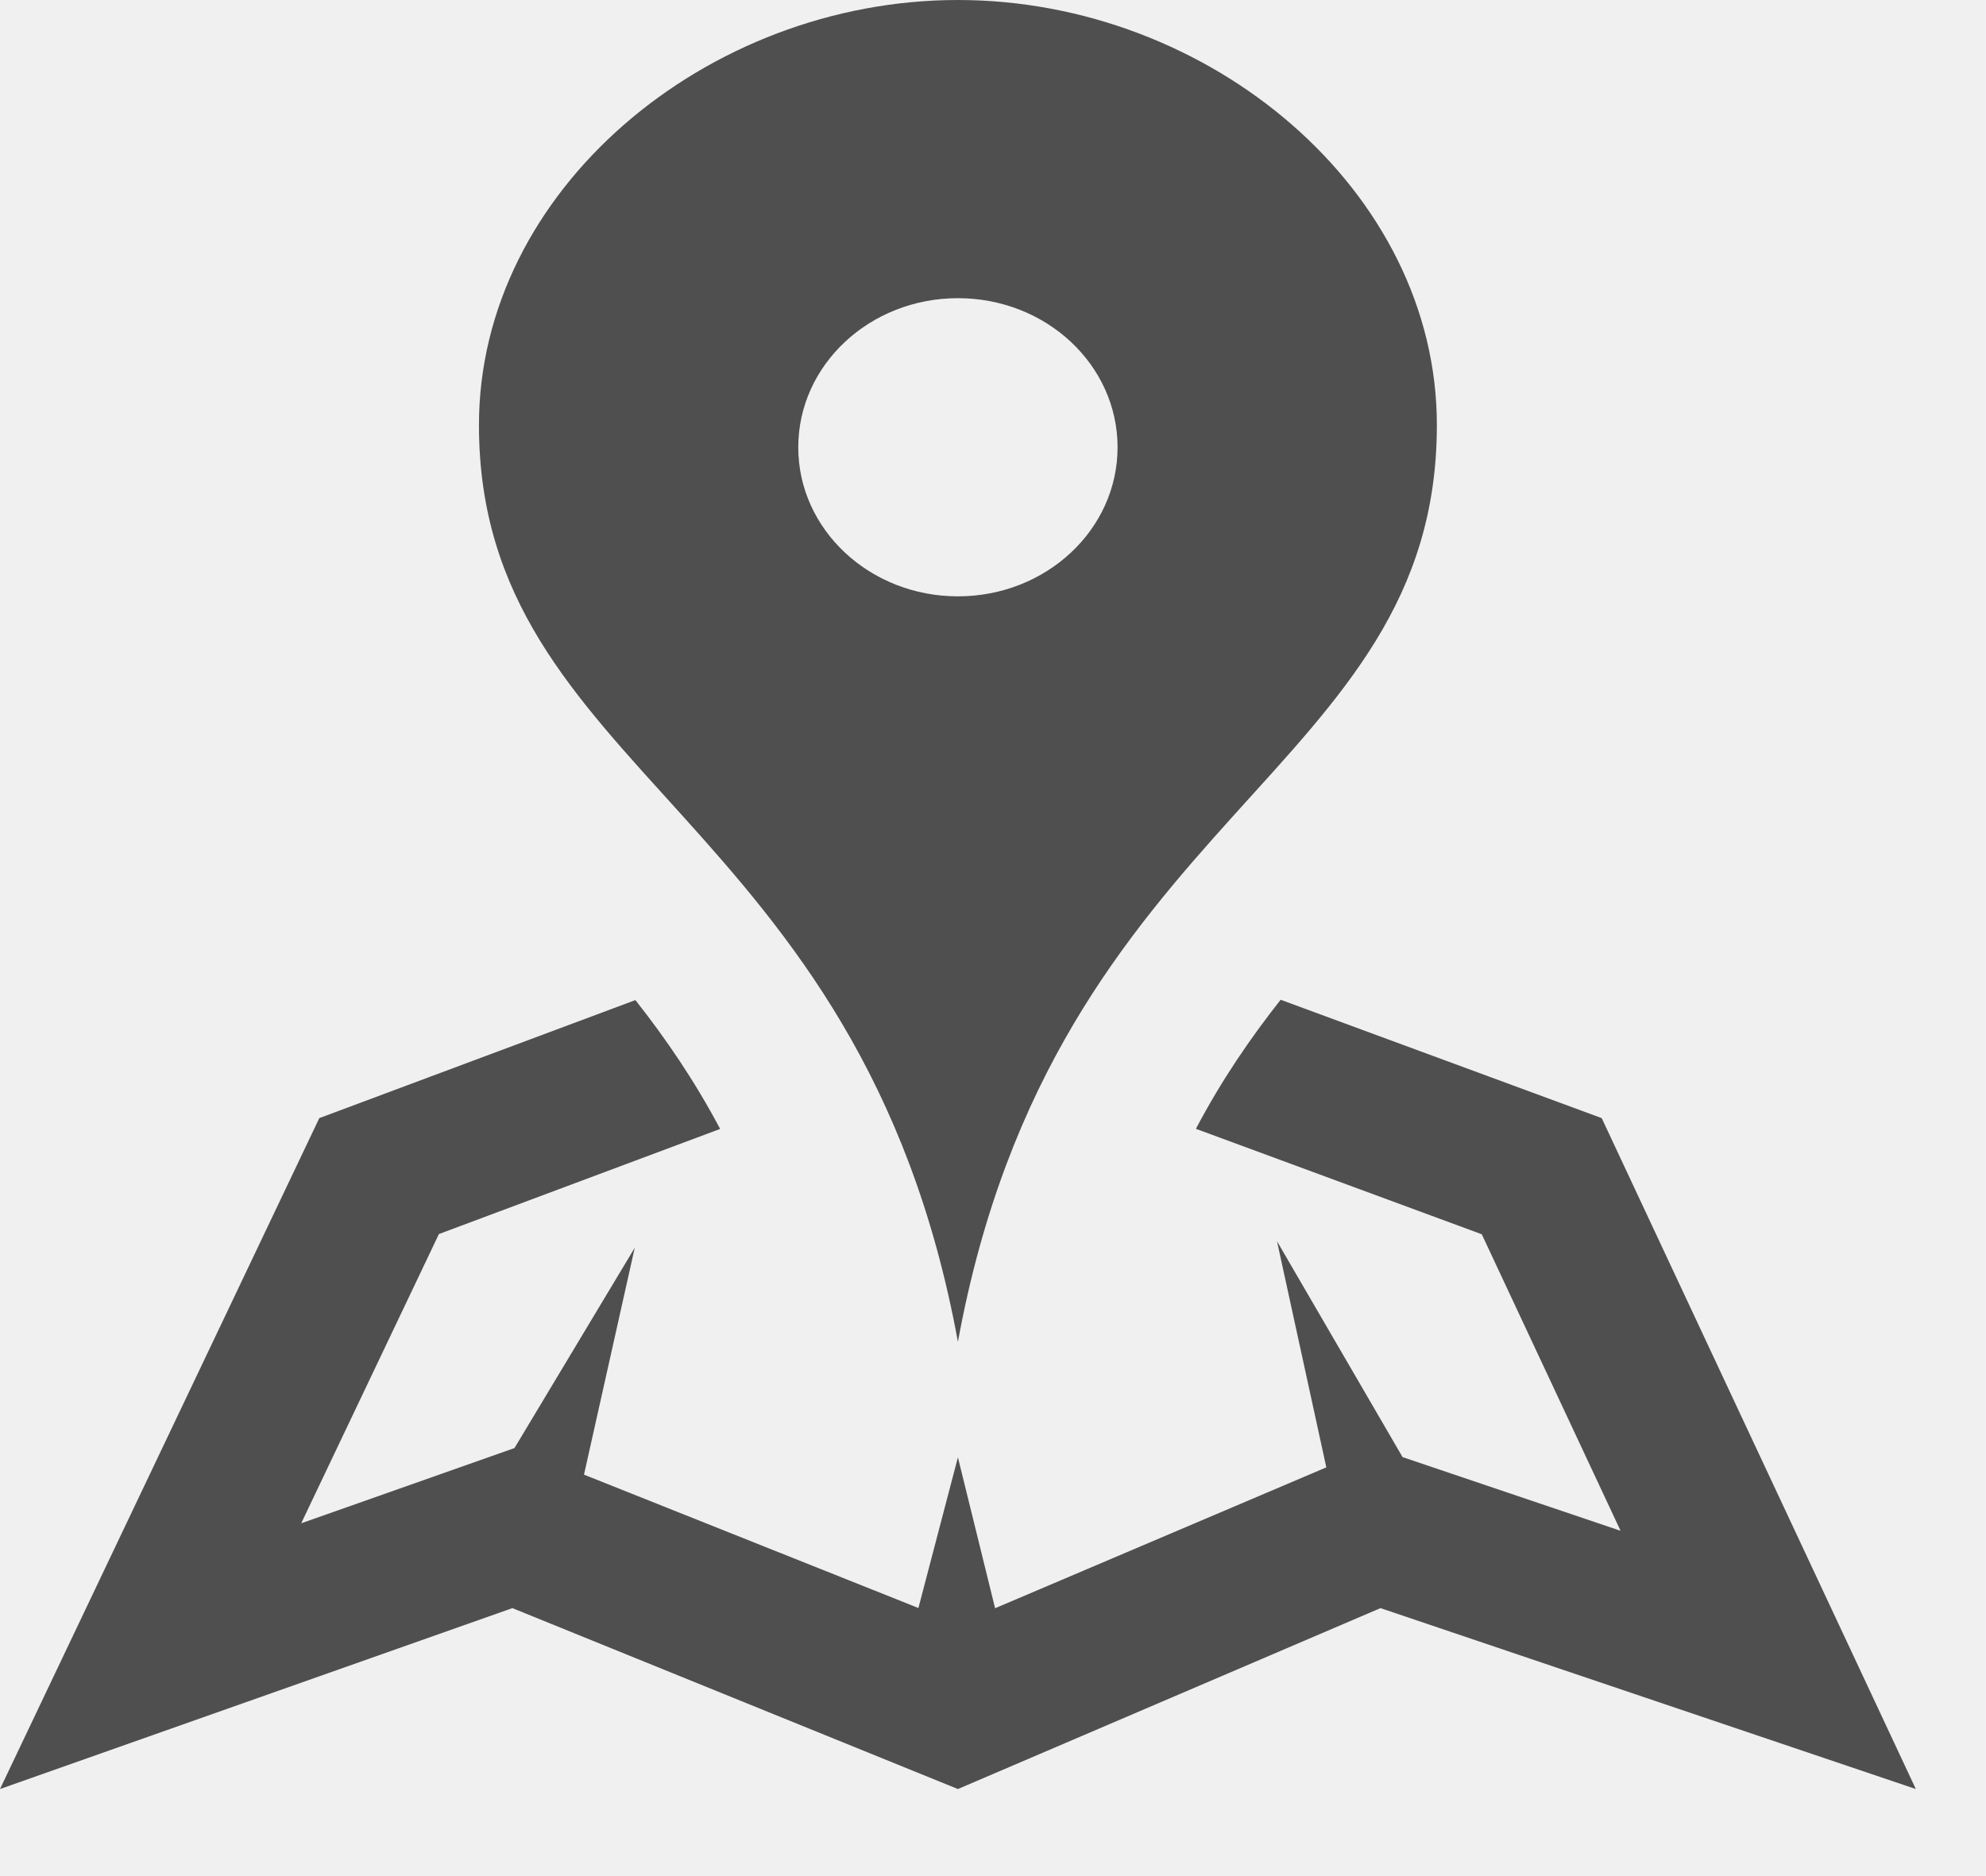
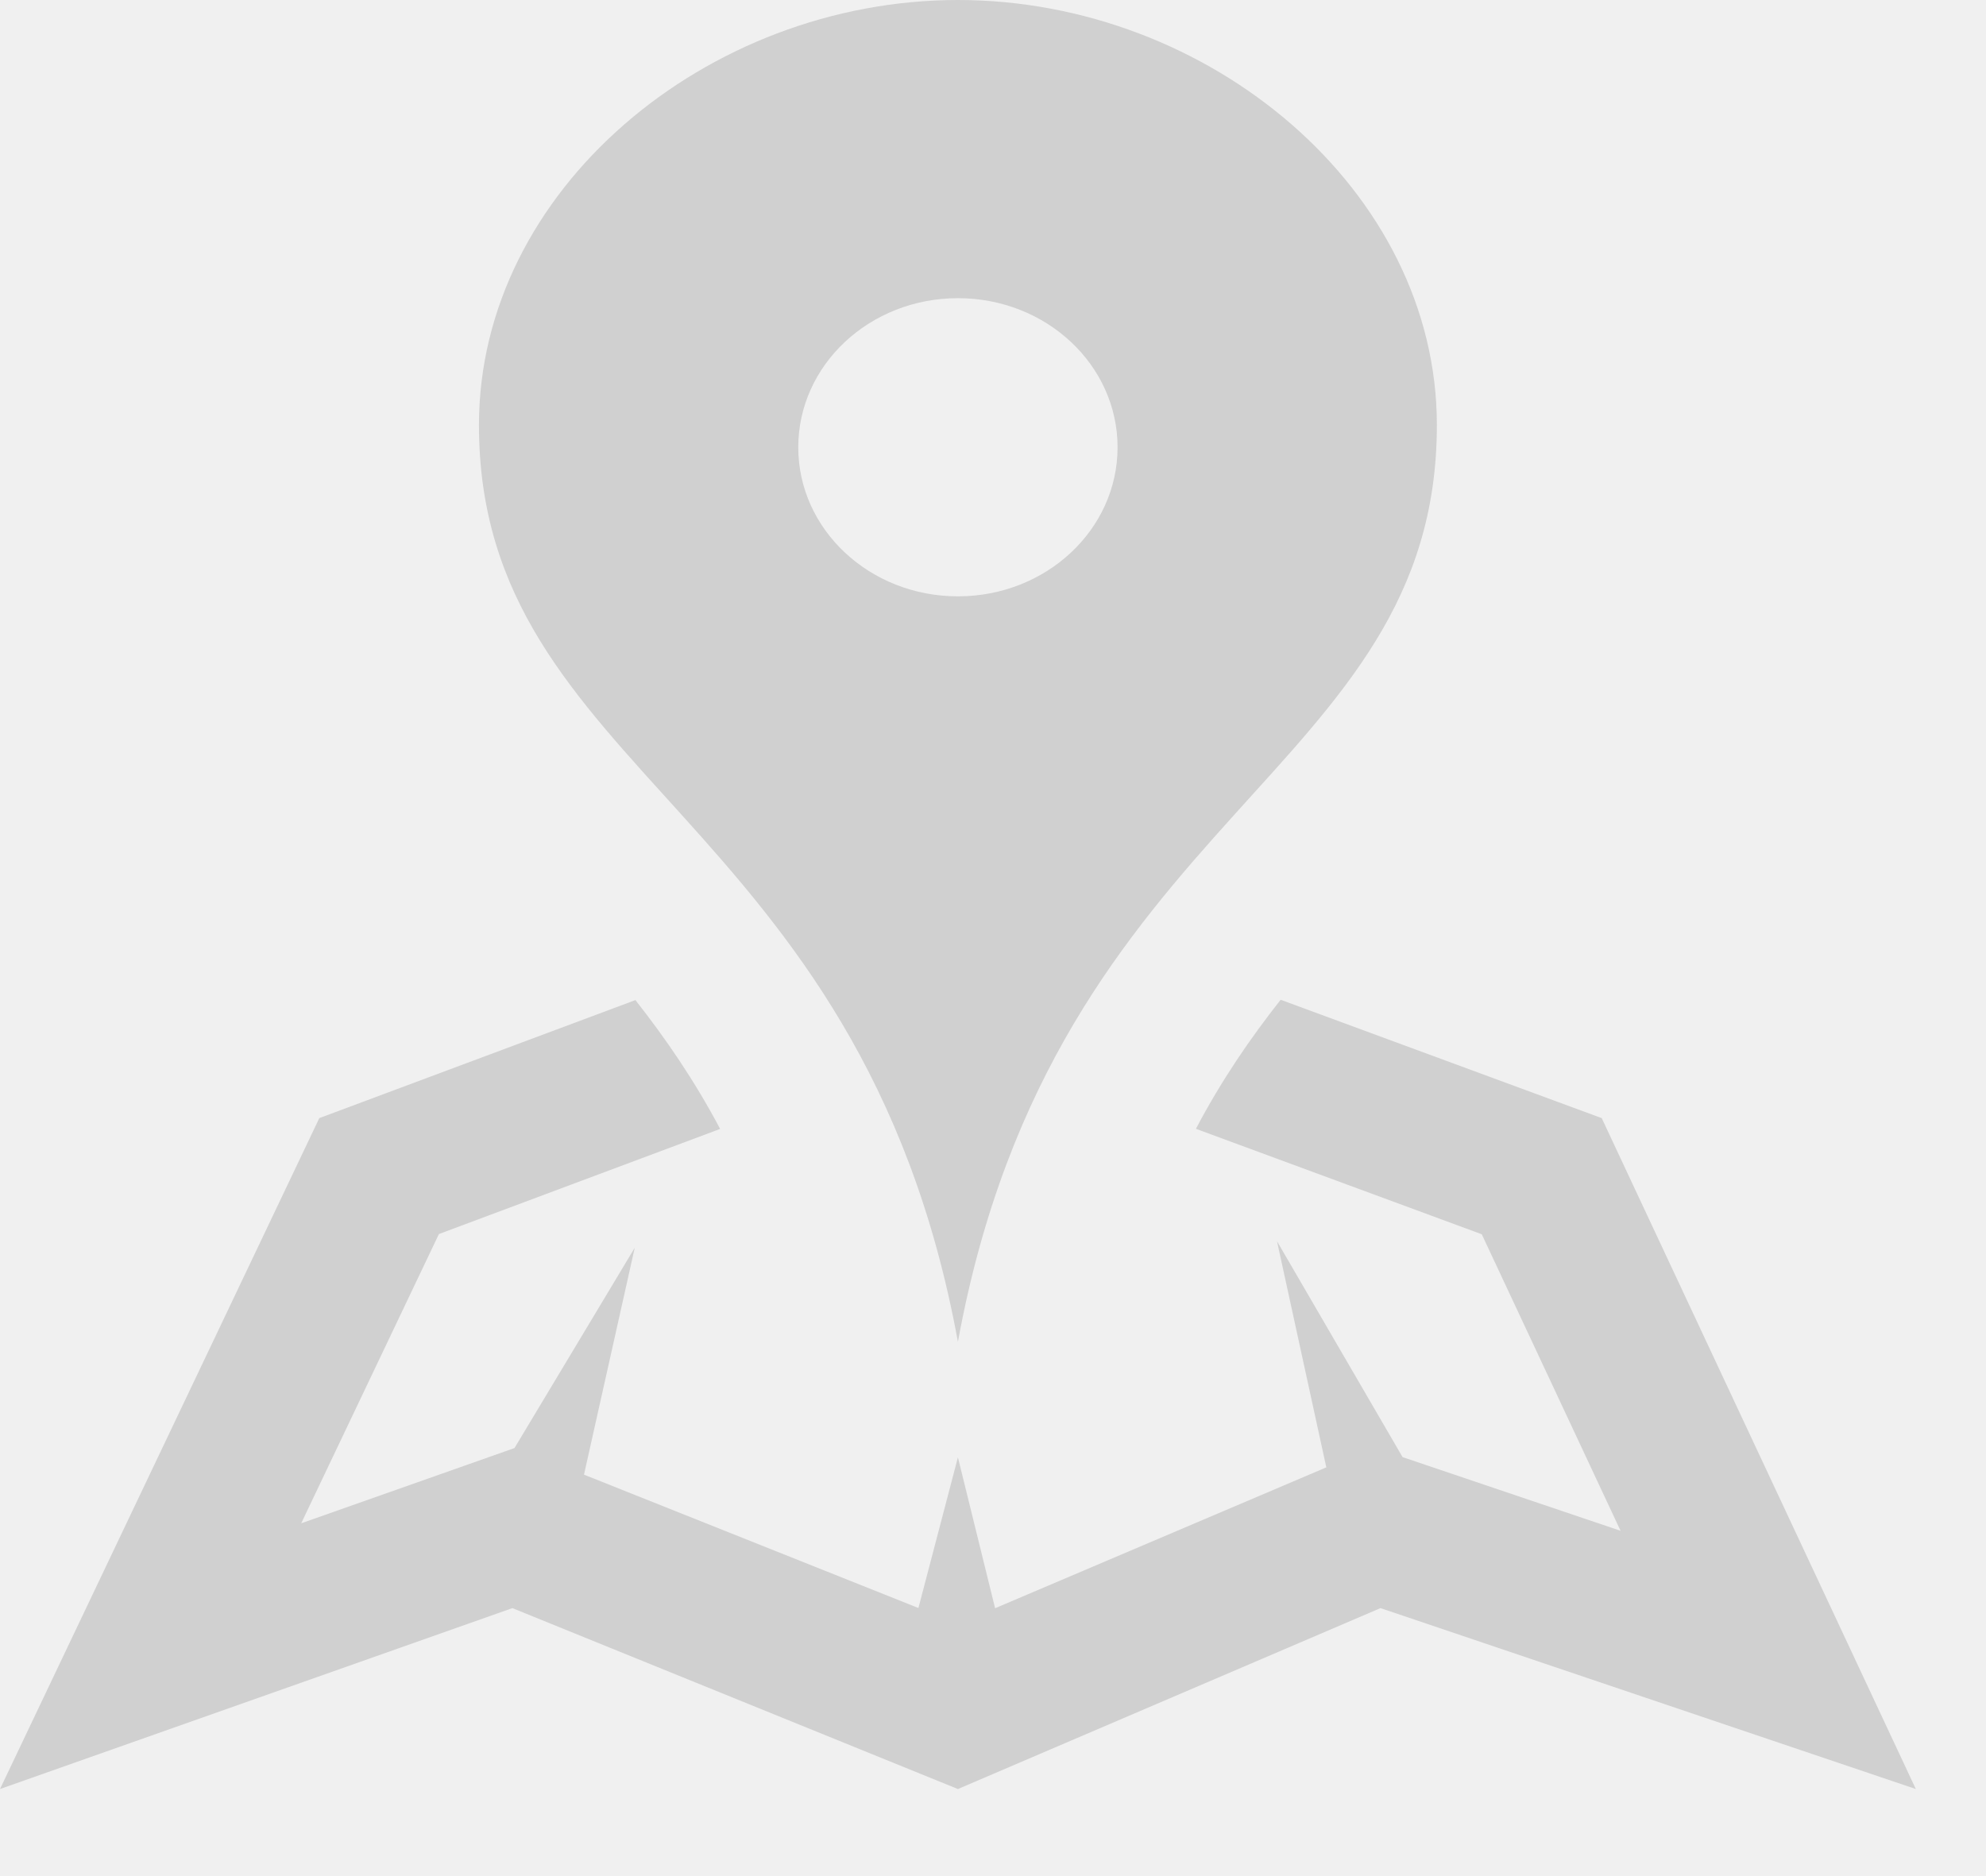
<svg xmlns="http://www.w3.org/2000/svg" width="18" height="17" viewBox="0 0 18 17" fill="none">
-   <g clip-path="url(#clip0)">
-     <path d="M8.682 0C6.405 0 4.341 1.725 4.341 3.853C4.341 7.017 7.802 7.352 8.682 12.164C9.563 7.352 13.023 7.017 13.023 3.853C13.023 1.725 10.961 0 8.682 0ZM8.682 5.406C7.883 5.406 7.235 4.801 7.235 4.055C7.235 3.308 7.883 2.703 8.682 2.703C9.482 2.703 10.129 3.308 10.129 4.055C10.129 4.801 9.482 5.406 8.682 5.406ZM17.364 16.218L12.512 14.578L8.682 16.218L4.644 14.578L0 16.218L2.894 10.136L5.759 9.066C6.034 9.415 6.295 9.796 6.527 10.234L3.978 11.187L2.73 13.809L4.663 13.127L5.753 11.311L5.293 13.368L8.324 14.577L8.682 13.211L9.019 14.579L12.021 13.302L11.574 11.252L12.712 13.209L14.688 13.877L13.43 11.189L10.839 10.233C11.07 9.794 11.332 9.412 11.607 9.063L14.517 10.136L17.364 16.218Z" fill="#4F4F4F" />
-   </g>
-   <defs>
-     <clipPath id="clip0">
-       <rect width="17.364" height="16.218" fill="white" />
-     </clipPath>
-   </defs>
+   <path d="M8.682 0C6.405 0 4.341 1.725 4.341 3.853C4.341 7.017 7.802 7.352 8.682 12.164C9.563 7.352 13.023 7.017 13.023 3.853C13.023 1.725 10.961 0 8.682 0ZM8.682 5.406C7.883 5.406 7.235 4.801 7.235 4.055C7.235 3.308 7.883 2.703 8.682 2.703C9.482 2.703 10.129 3.308 10.129 4.055C10.129 4.801 9.482 5.406 8.682 5.406ZM17.364 16.218L12.512 14.578L8.682 16.218L4.644 14.578L0 16.218L2.894 10.136L5.759 9.066C6.034 9.415 6.295 9.796 6.527 10.234L3.978 11.187L2.73 13.809L4.663 13.127L5.753 11.311L5.293 13.368L8.324 14.577L8.682 13.211L9.019 14.579L12.021 13.302L11.574 11.252L12.712 13.209L14.688 13.877L13.43 11.189L10.839 10.233C11.07 9.794 11.332 9.412 11.607 9.063L14.517 10.136L17.364 16.218Z" fill="#D0D0D0" />
</svg>
